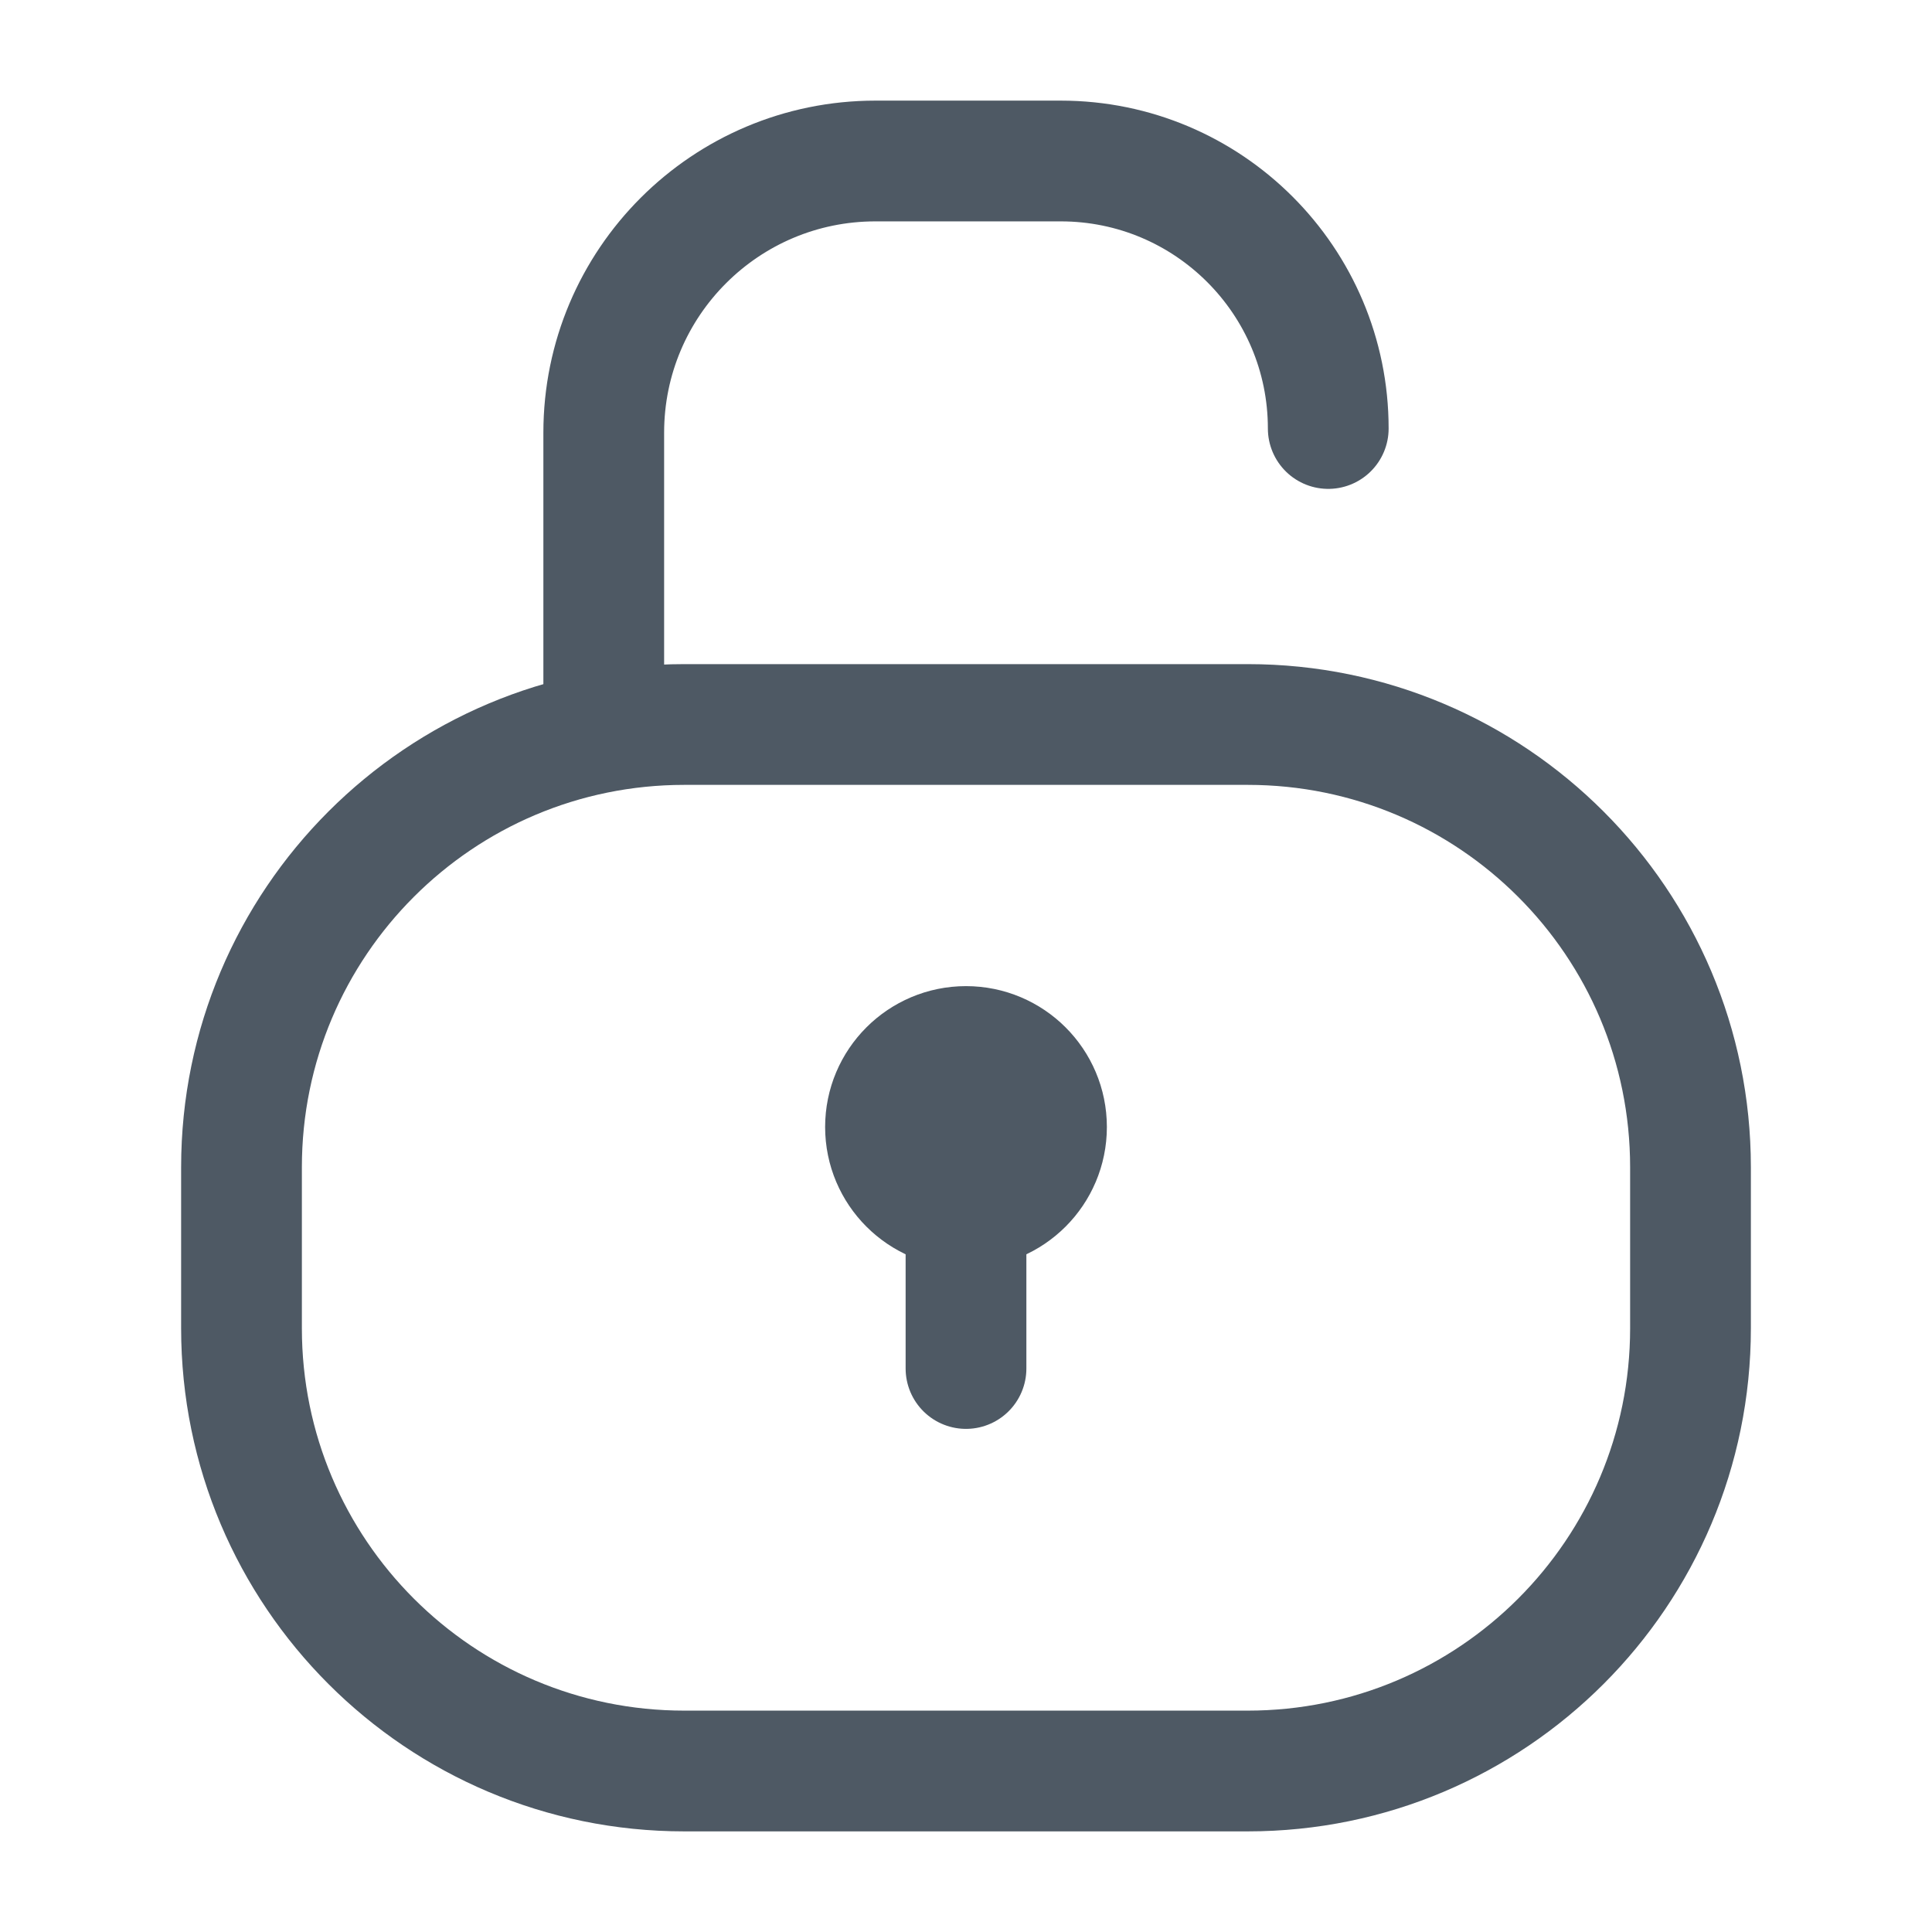
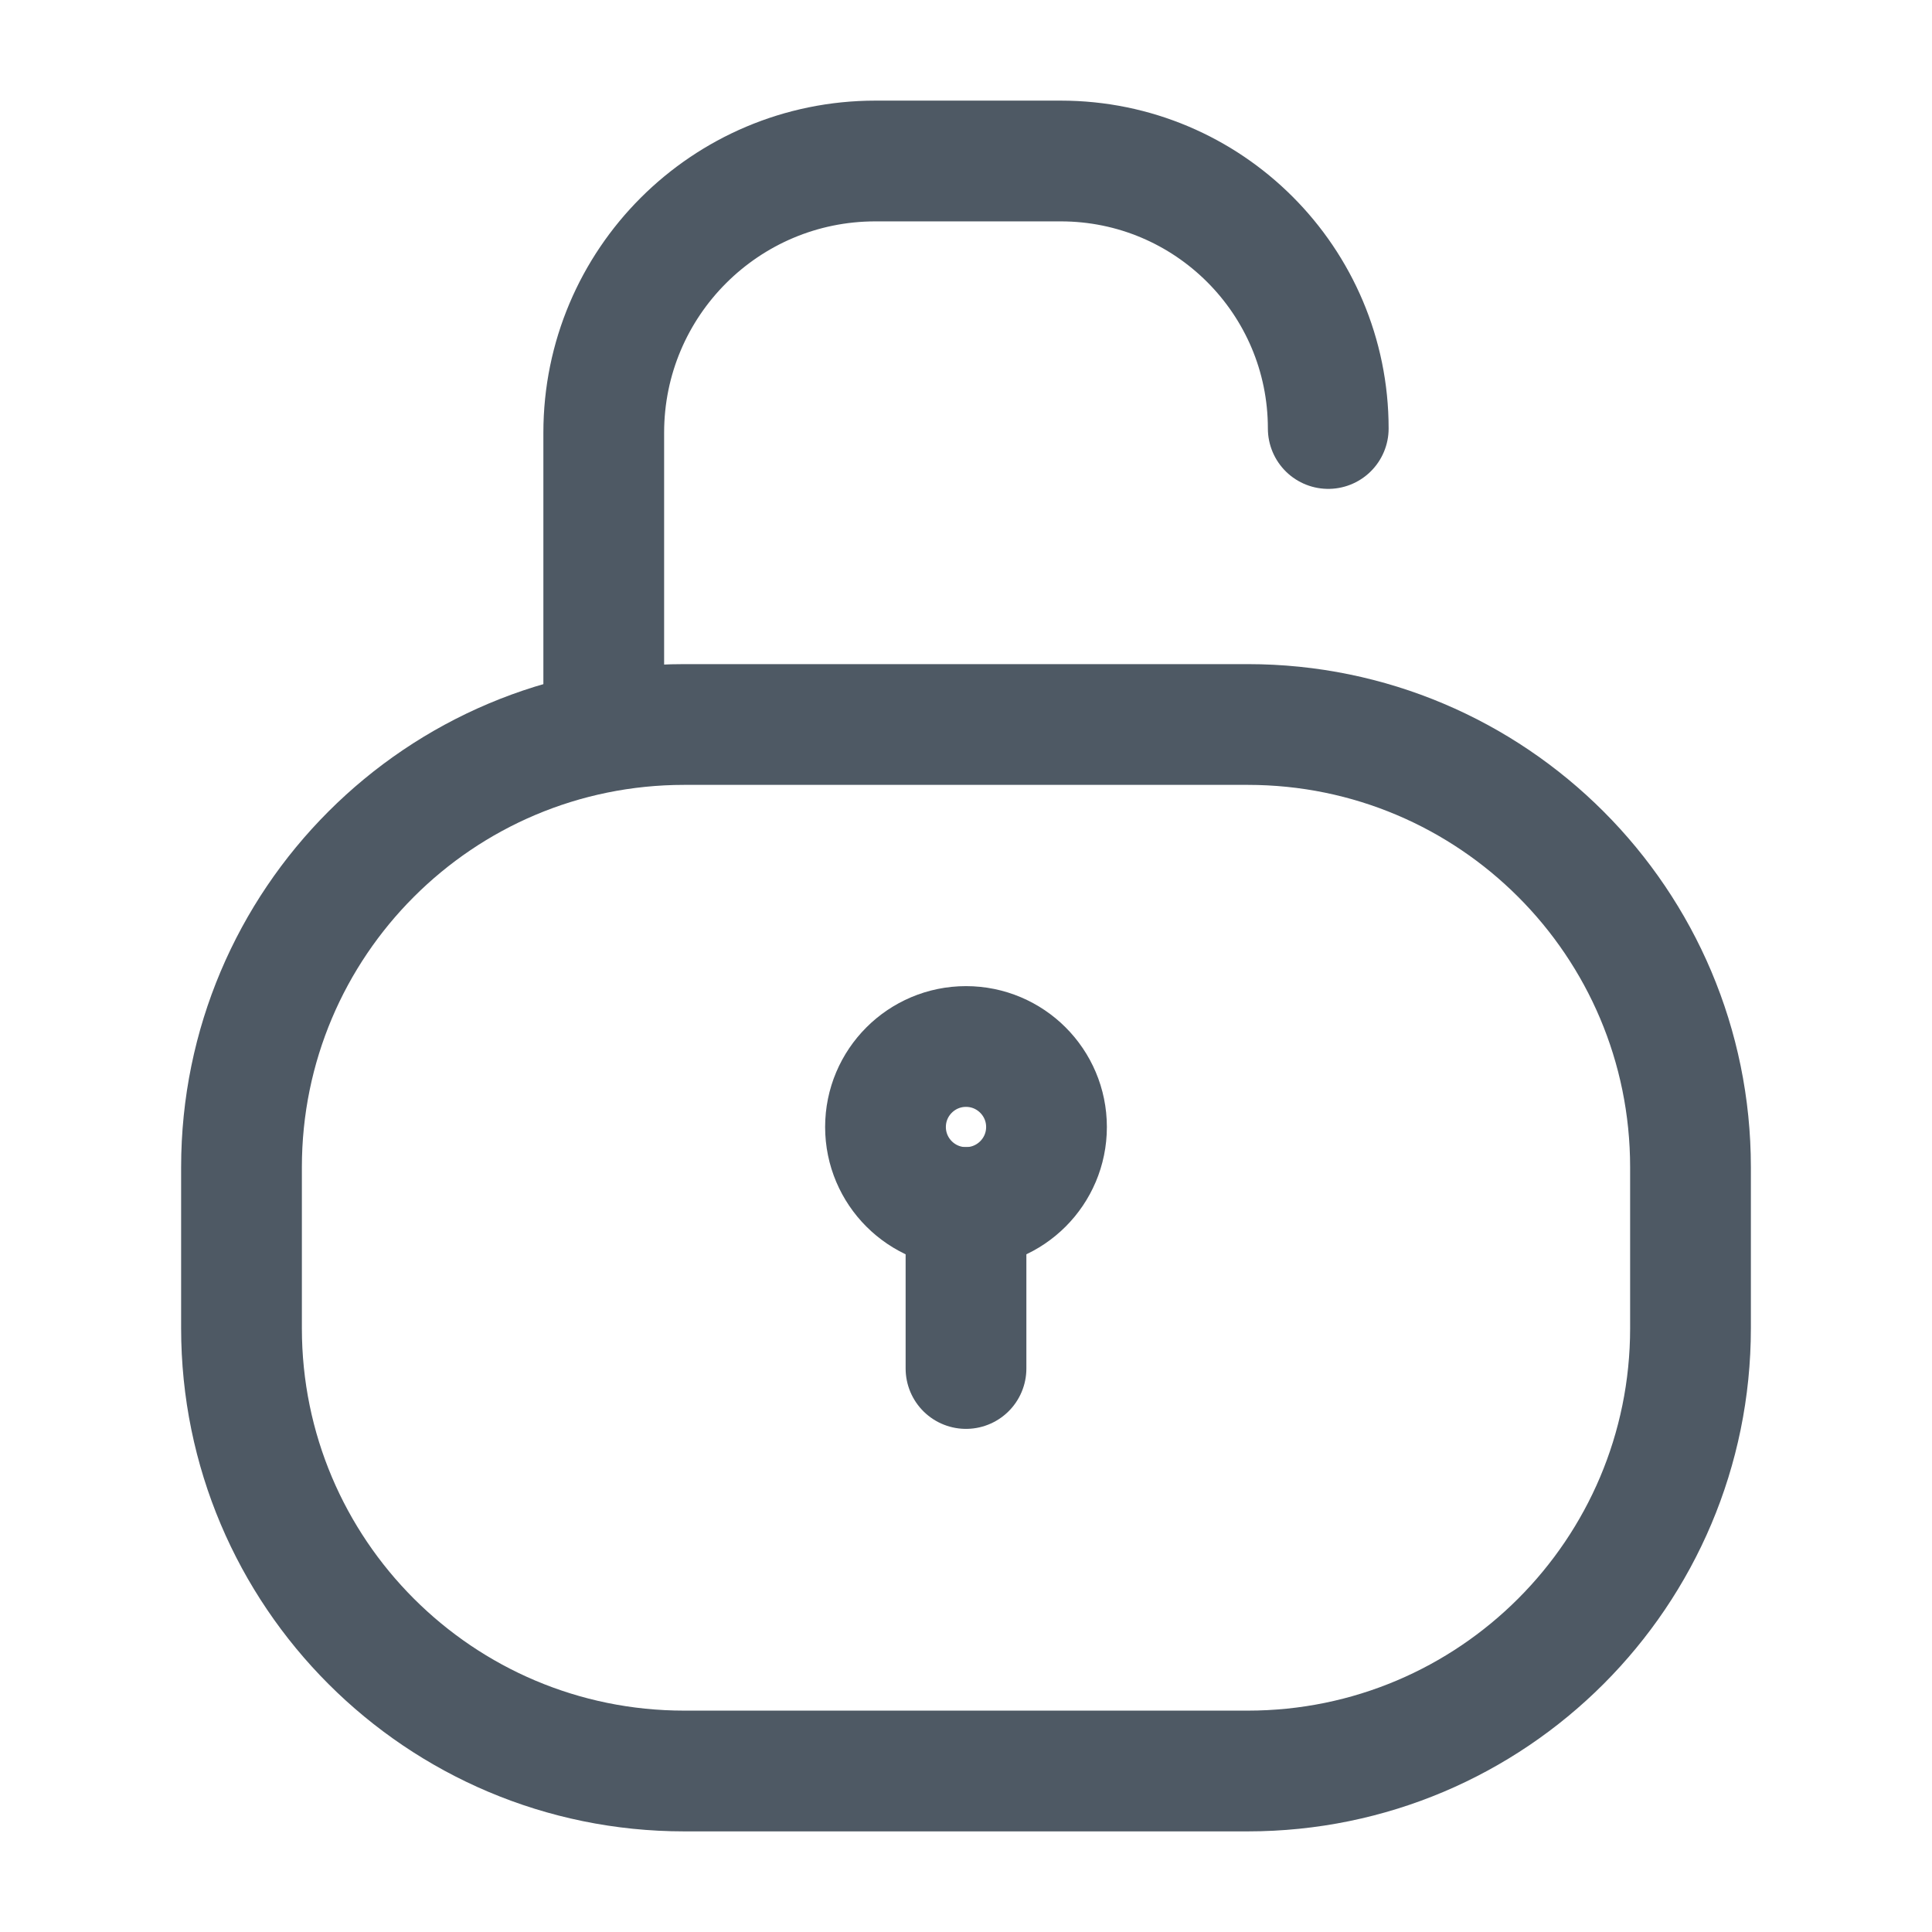
<svg xmlns="http://www.w3.org/2000/svg" width="24" height="24" viewBox="0 0 24 24" fill="none">
  <path d="M3 14.5C3 11.462 5.462 9 8.5 9H8.625H15.375H15.5C18.538 9 21 11.462 21 14.5V16.5C21 19.538 18.538 22 15.5 22H8.5C5.462 22 3 19.538 3 16.5V14.5Z" stroke="#4E5964" stroke-width="1.5" />
  <path d="M7.5 9V5.375C7.5 3.511 9.011 2 10.875 2V2H13.177C15.012 2 16.5 3.488 16.5 5.323V5.323" stroke="#4E5964" stroke-width="1.5" stroke-linecap="round" />
-   <path d="M12 15C12.552 15 13 14.552 13 14C13 13.448 12.552 13 12 13C11.448 13 11 13.448 11 14C11 14.552 11.448 15 12 15Z" fill="#4E5964" stroke="#4E5964" stroke-width="1.5" stroke-miterlimit="10" stroke-linecap="round" stroke-linejoin="round" />
+   <path d="M12 15C12.552 15 13 14.552 13 14C13 13.448 12.552 13 12 13C11.448 13 11 13.448 11 14C11 14.552 11.448 15 12 15Z" stroke="#4E5964" stroke-width="1.5" stroke-miterlimit="10" stroke-linecap="round" stroke-linejoin="round" />
  <path d="M12 15L12 17" stroke="#4E5964" stroke-width="1.5" stroke-miterlimit="10" stroke-linecap="round" stroke-linejoin="round" />
</svg>
